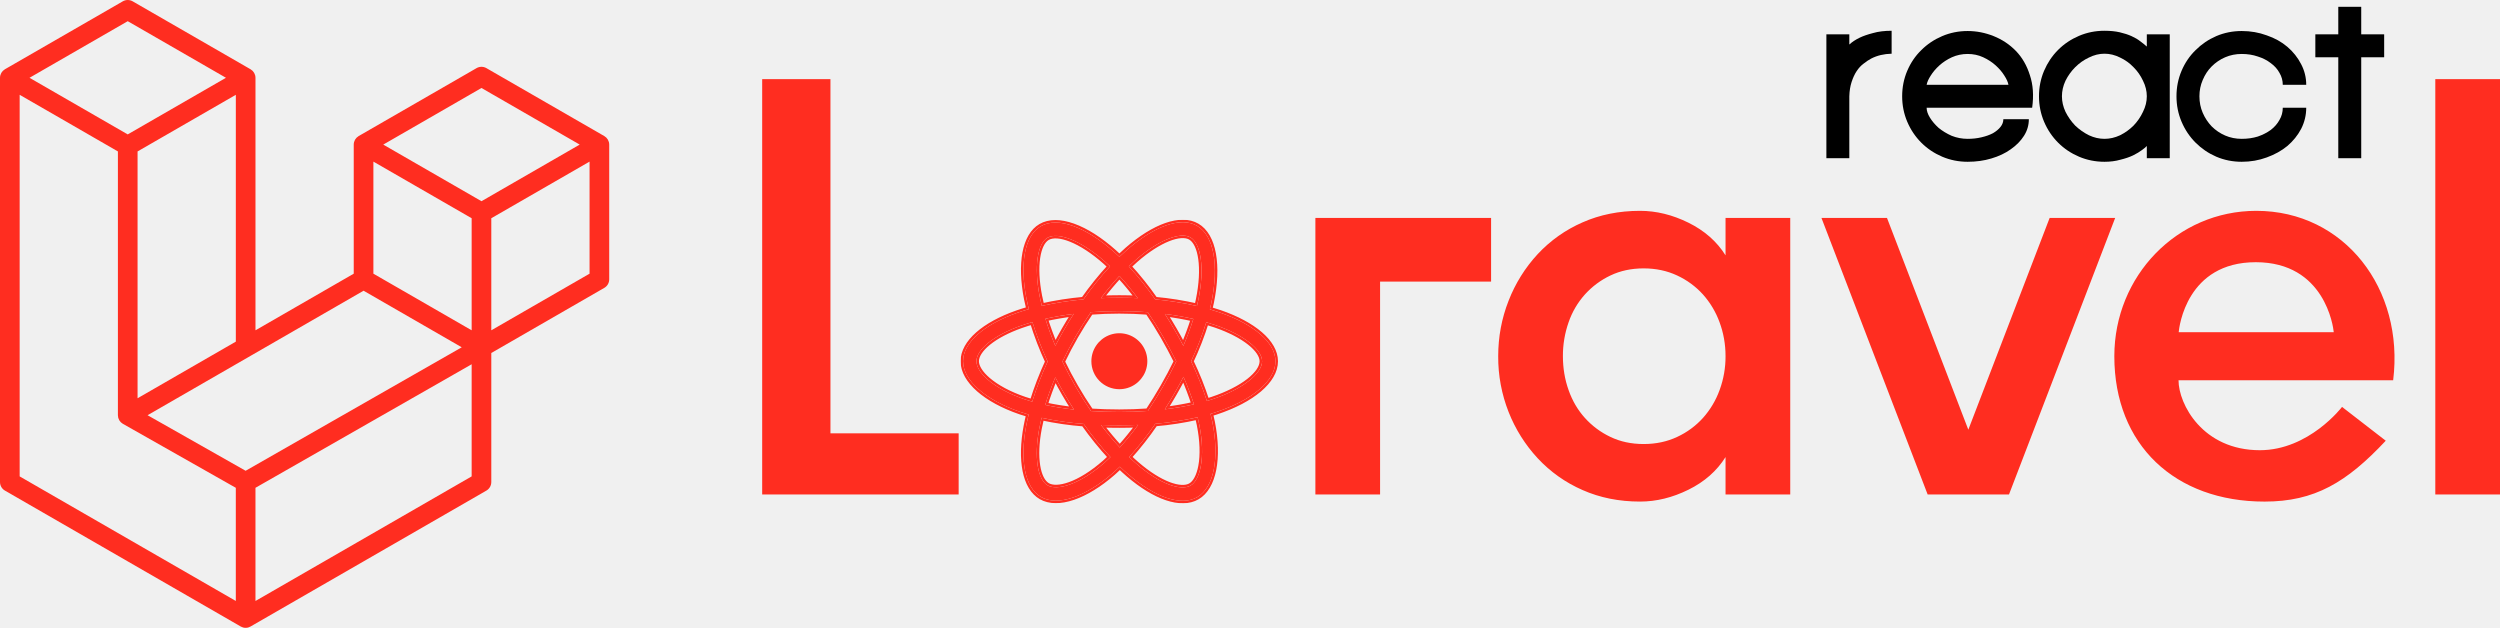
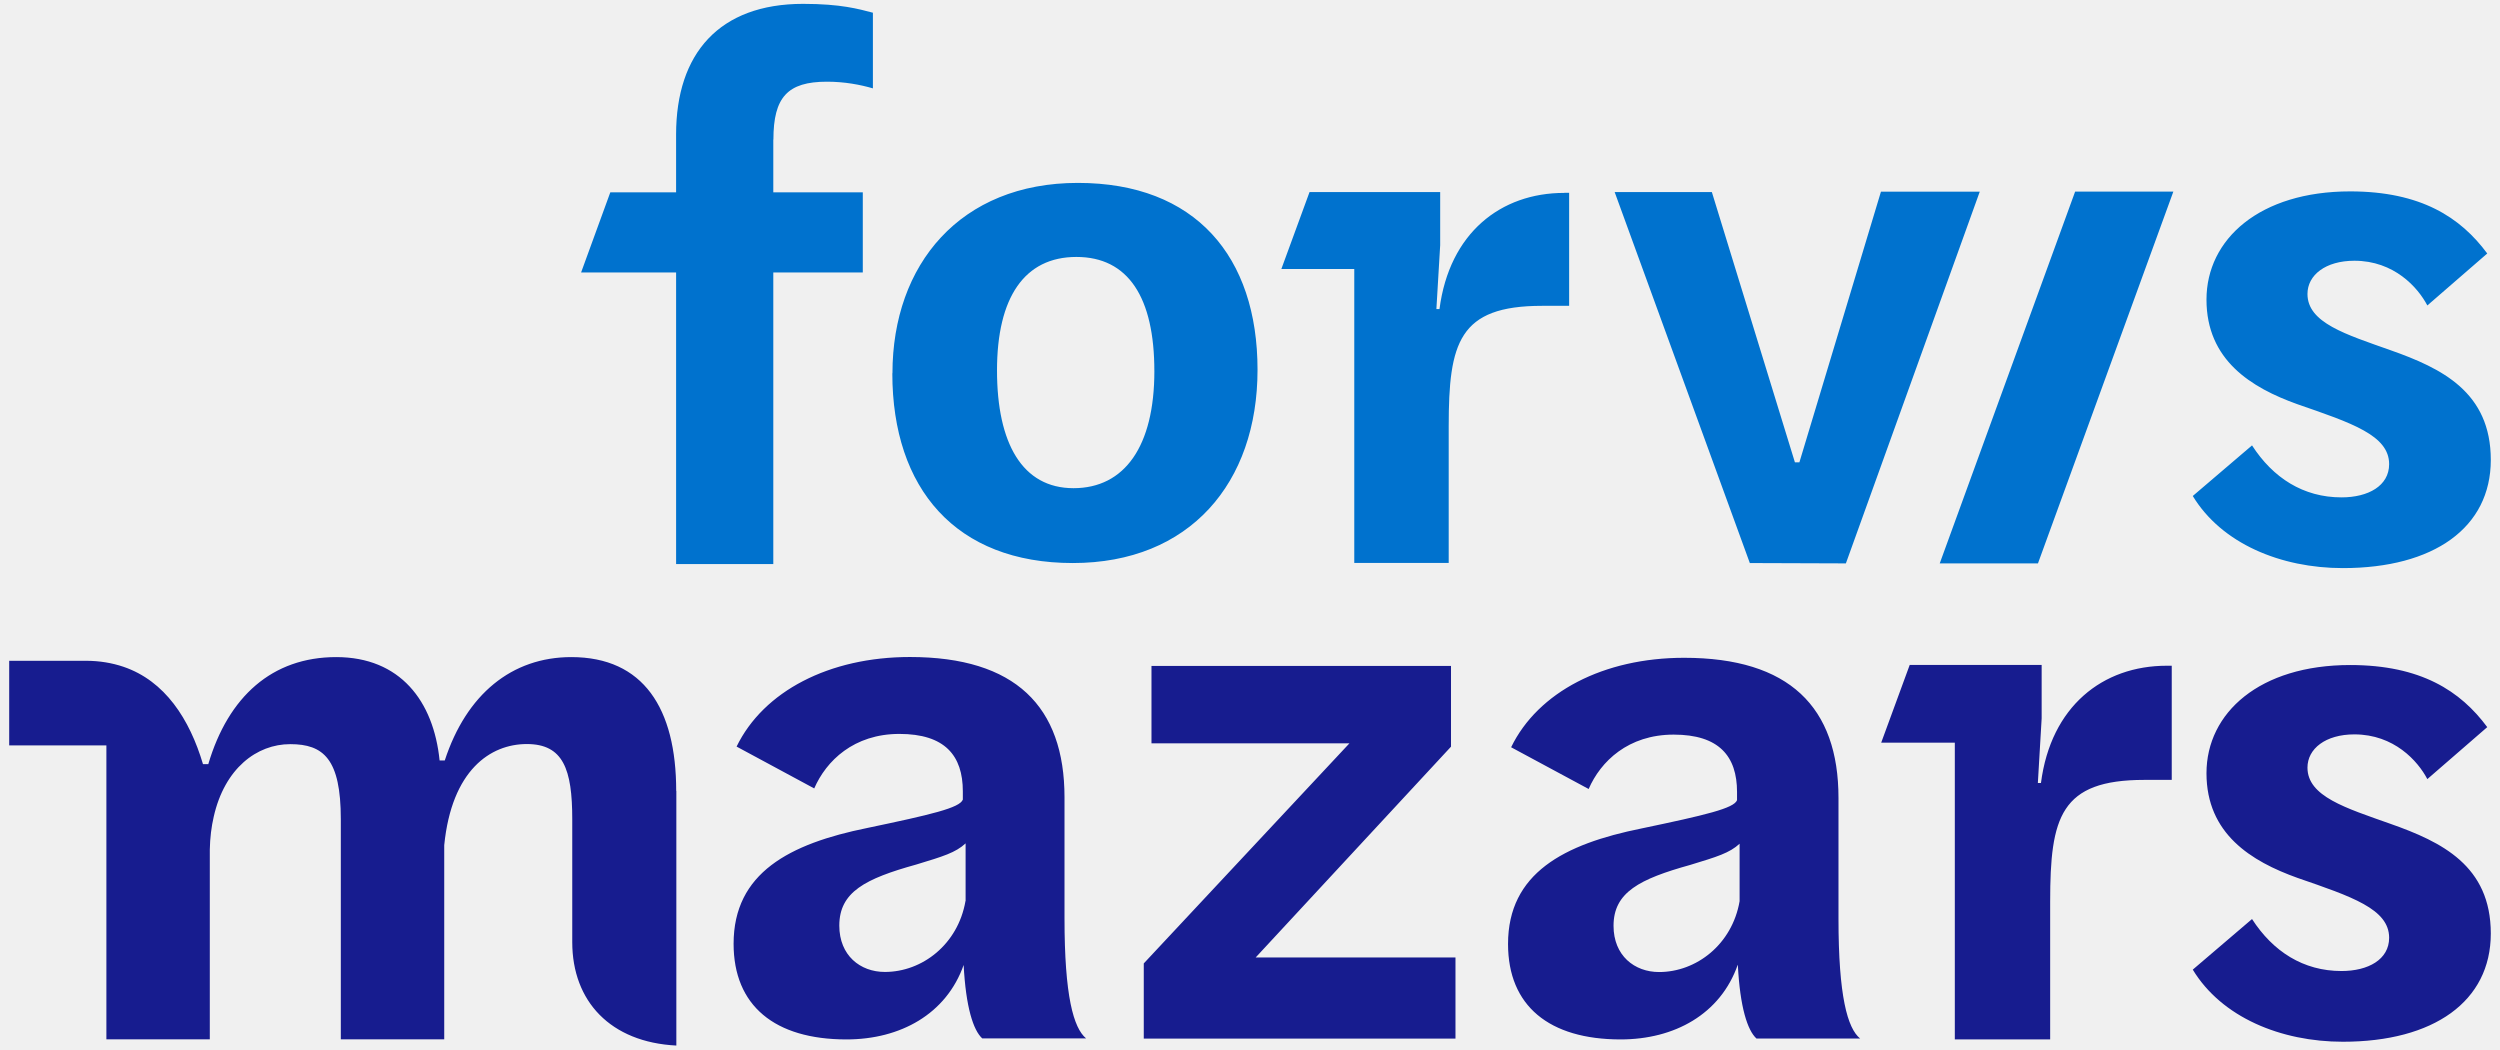
- <svg xmlns="http://www.w3.org/2000/svg" width="1991" height="500" viewBox="0 0 1991 500" fill="none">
-   <mask id="path-1-outside-1_1_7" maskUnits="userSpaceOnUse" x="765" y="175" width="253" height="226" fill="black">
-     <rect fill="white" x="765" y="175" width="253" height="226" />
-     <path d="M971.537 248.894C968.887 247.988 966.217 247.145 963.529 246.365C963.975 244.551 964.386 242.726 964.763 240.892C970.827 211.403 966.862 187.646 953.33 179.825C940.374 172.321 919.125 180.141 897.69 198.84C895.582 200.685 893.518 202.585 891.496 204.541C890.149 203.242 888.767 201.97 887.35 200.727C864.884 180.732 842.365 172.31 828.849 180.157C815.893 187.677 812.042 210.009 817.499 237.958C818.045 240.722 818.658 243.474 819.339 246.214C816.152 247.121 813.073 248.09 810.13 249.117C783.823 258.316 767 272.739 767 287.696C767 303.15 785.056 318.646 812.488 328.042C814.713 328.799 816.959 329.502 819.225 330.152C818.489 333.085 817.838 336.051 817.271 339.05C812.089 366.518 816.131 388.321 829.062 395.795C842.417 403.511 864.822 395.582 886.661 376.458C888.389 374.945 890.116 373.347 891.844 371.664C894.027 373.775 896.273 375.824 898.581 377.811C919.726 396.043 940.607 403.408 953.517 395.914C966.862 388.171 971.2 364.746 965.566 336.246C965.134 334.07 964.637 331.848 964.074 329.582C965.649 329.115 967.192 328.633 968.702 328.136C997.206 318.667 1015.78 303.358 1015.78 287.711C1015.76 272.682 998.403 258.165 971.537 248.894ZM904.681 206.873C923.043 190.854 940.208 184.531 948.033 189.05C956.362 193.865 959.601 213.279 954.367 238.741C954.021 240.399 953.648 242.053 953.247 243.701C942.289 241.208 931.177 239.449 919.985 238.435C913.577 229.204 906.553 220.417 898.959 212.133C900.818 210.33 902.722 208.576 904.671 206.873H904.681ZM840.453 300.476C842.702 304.829 845.053 309.129 847.507 313.376C850.005 317.708 852.608 321.977 855.317 326.182C847.616 325.345 839.963 324.111 832.389 322.487C834.586 315.376 837.292 307.991 840.453 300.476ZM840.453 275.429C837.343 268.074 834.711 260.84 832.55 253.853C839.65 252.262 847.216 250.962 855.104 249.977C852.461 254.102 849.918 258.288 847.475 262.534C845.033 266.781 842.687 271.079 840.437 275.429H840.453ZM846.102 287.955C849.377 281.124 852.905 274.425 856.685 267.857C860.461 261.292 864.481 254.878 868.745 248.614C876.146 248.054 883.733 247.759 891.398 247.759C899.063 247.759 906.697 248.054 914.093 248.619C918.311 254.869 922.307 261.261 926.08 267.795C929.853 274.328 933.427 280.996 936.803 287.799C933.472 294.654 929.906 301.381 926.106 307.981C922.336 314.545 918.363 320.978 914.186 327.281C906.801 327.799 899.156 328.084 891.382 328.084C883.609 328.084 876.109 327.84 868.859 327.369C864.564 321.084 860.511 314.642 856.7 308.043C852.89 301.444 849.352 294.748 846.087 287.955H846.102ZM935.305 313.303C937.81 308.957 940.215 304.553 942.519 300.093C945.678 307.255 948.467 314.576 950.874 322.025C943.21 323.751 935.462 325.074 927.661 325.99C930.293 321.813 932.842 317.584 935.305 313.303ZM942.416 275.434C940.121 271.063 937.736 266.744 935.258 262.477C932.84 258.269 930.319 254.113 927.697 250.008C935.632 251.013 943.245 252.35 950.381 253.983C948.087 261.262 945.428 268.421 942.416 275.434ZM891.502 219.747C896.677 225.401 901.563 231.314 906.143 237.461C896.347 236.994 886.545 236.994 876.736 237.461C881.572 231.066 886.521 225.131 891.502 219.747ZM834.198 189.366C842.521 184.536 860.924 191.439 880.323 208.682C881.561 209.786 882.81 210.941 884.054 212.139C876.422 220.421 869.348 229.201 862.878 238.42C851.711 239.426 840.621 241.157 829.678 243.602C829.046 241.059 828.476 238.499 827.968 235.922C823.278 211.962 826.382 193.901 834.198 189.366ZM822.065 319.89C819.992 319.299 817.945 318.658 815.924 317.967C803.796 313.821 793.779 308.411 786.901 302.518C780.744 297.237 777.624 291.966 777.624 287.696C777.624 278.621 791.13 267.043 813.654 259.191C816.483 258.207 819.337 257.307 822.215 256.491C825.561 267.242 829.612 277.759 834.343 287.976C829.555 298.333 825.454 308.994 822.065 319.89ZM879.659 368.436C870.004 376.894 860.333 382.89 851.808 385.911C844.148 388.622 838.048 388.7 834.363 386.569C826.517 382.035 823.252 364.523 827.704 341.035C828.232 338.271 828.837 335.507 829.518 332.743C840.57 335.124 851.771 336.75 863.044 337.609C869.577 346.876 876.71 355.706 884.396 364.041C882.852 365.559 881.271 367.021 879.659 368.436ZM891.797 356.402C886.76 350.955 881.732 344.927 876.83 338.449C881.594 338.636 886.445 338.729 891.382 338.729C896.451 338.729 901.468 338.62 906.412 338.397C901.849 344.643 896.971 350.652 891.797 356.402ZM956.331 371.219C954.849 379.221 951.869 384.559 948.184 386.694C940.342 391.244 923.577 385.331 905.5 369.736C903.427 367.954 901.354 366.041 899.244 364.036C906.781 355.668 913.747 346.803 920.094 337.501C931.429 336.54 942.685 334.8 953.781 332.292C954.289 334.344 954.738 336.355 955.128 338.325C957.621 350.918 957.979 362.31 956.331 371.219ZM965.349 318.024C963.991 318.475 962.591 318.911 961.171 319.336C957.692 308.535 953.483 297.983 948.572 287.753C953.299 277.659 957.343 267.26 960.679 256.626C963.224 257.367 965.696 258.145 968.075 258.969C991.096 266.908 1005.14 278.663 1005.14 287.696C1005.14 297.335 989.971 309.846 965.349 318.024Z" />
-   </mask>
-   <path d="M971.537 248.894C968.887 247.988 966.217 247.145 963.529 246.365C963.975 244.551 964.386 242.726 964.763 240.892C970.827 211.403 966.862 187.646 953.33 179.825C940.374 172.321 919.125 180.141 897.69 198.84C895.582 200.685 893.518 202.585 891.496 204.541C890.149 203.242 888.767 201.97 887.35 200.727C864.884 180.732 842.365 172.31 828.849 180.157C815.893 187.677 812.042 210.009 817.499 237.958C818.045 240.722 818.658 243.474 819.339 246.214C816.152 247.121 813.073 248.09 810.13 249.117C783.823 258.316 767 272.739 767 287.696C767 303.15 785.056 318.646 812.488 328.042C814.713 328.799 816.959 329.502 819.225 330.152C818.489 333.085 817.838 336.051 817.271 339.05C812.089 366.518 816.131 388.321 829.062 395.795C842.417 403.511 864.822 395.582 886.661 376.458C888.389 374.945 890.116 373.347 891.844 371.664C894.027 373.775 896.273 375.824 898.581 377.811C919.726 396.043 940.607 403.408 953.517 395.914C966.862 388.171 971.2 364.746 965.566 336.246C965.134 334.07 964.637 331.848 964.074 329.582C965.649 329.115 967.192 328.633 968.702 328.136C997.206 318.667 1015.78 303.358 1015.78 287.711C1015.76 272.682 998.403 258.165 971.537 248.894ZM904.681 206.873C923.043 190.854 940.208 184.531 948.033 189.05C956.362 193.865 959.601 213.279 954.367 238.741C954.021 240.399 953.648 242.053 953.247 243.701C942.289 241.208 931.177 239.449 919.985 238.435C913.577 229.204 906.553 220.417 898.959 212.133C900.818 210.33 902.722 208.576 904.671 206.873H904.681ZM840.453 300.476C842.702 304.829 845.053 309.129 847.507 313.376C850.005 317.708 852.608 321.977 855.317 326.182C847.616 325.345 839.963 324.111 832.389 322.487C834.586 315.376 837.292 307.991 840.453 300.476ZM840.453 275.429C837.343 268.074 834.711 260.84 832.55 253.853C839.65 252.262 847.216 250.962 855.104 249.977C852.461 254.102 849.918 258.288 847.475 262.534C845.033 266.781 842.687 271.079 840.437 275.429H840.453ZM846.102 287.955C849.377 281.124 852.905 274.425 856.685 267.857C860.461 261.292 864.481 254.878 868.745 248.614C876.146 248.054 883.733 247.759 891.398 247.759C899.063 247.759 906.697 248.054 914.093 248.619C918.311 254.869 922.307 261.261 926.08 267.795C929.853 274.328 933.427 280.996 936.803 287.799C933.472 294.654 929.906 301.381 926.106 307.981C922.336 314.545 918.363 320.978 914.186 327.281C906.801 327.799 899.156 328.084 891.382 328.084C883.609 328.084 876.109 327.84 868.859 327.369C864.564 321.084 860.511 314.642 856.7 308.043C852.89 301.444 849.352 294.748 846.087 287.955H846.102ZM935.305 313.303C937.81 308.957 940.215 304.553 942.519 300.093C945.678 307.255 948.467 314.576 950.874 322.025C943.21 323.751 935.462 325.074 927.661 325.99C930.293 321.813 932.842 317.584 935.305 313.303ZM942.416 275.434C940.121 271.063 937.736 266.744 935.258 262.477C932.84 258.269 930.319 254.113 927.697 250.008C935.632 251.013 943.245 252.35 950.381 253.983C948.087 261.262 945.428 268.421 942.416 275.434ZM891.502 219.747C896.677 225.401 901.563 231.314 906.143 237.461C896.347 236.994 886.545 236.994 876.736 237.461C881.572 231.066 886.521 225.131 891.502 219.747ZM834.198 189.366C842.521 184.536 860.924 191.439 880.323 208.682C881.561 209.786 882.81 210.941 884.054 212.139C876.422 220.421 869.348 229.201 862.878 238.42C851.711 239.426 840.621 241.157 829.678 243.602C829.046 241.059 828.476 238.499 827.968 235.922C823.278 211.962 826.382 193.901 834.198 189.366ZM822.065 319.89C819.992 319.299 817.945 318.658 815.924 317.967C803.796 313.821 793.779 308.411 786.901 302.518C780.744 297.237 777.624 291.966 777.624 287.696C777.624 278.621 791.13 267.043 813.654 259.191C816.483 258.207 819.337 257.307 822.215 256.491C825.561 267.242 829.612 277.759 834.343 287.976C829.555 298.333 825.454 308.994 822.065 319.89ZM879.659 368.436C870.004 376.894 860.333 382.89 851.808 385.911C844.148 388.622 838.048 388.7 834.363 386.569C826.517 382.035 823.252 364.523 827.704 341.035C828.232 338.271 828.837 335.507 829.518 332.743C840.57 335.124 851.771 336.75 863.044 337.609C869.577 346.876 876.71 355.706 884.396 364.041C882.852 365.559 881.271 367.021 879.659 368.436ZM891.797 356.402C886.76 350.955 881.732 344.927 876.83 338.449C881.594 338.636 886.445 338.729 891.382 338.729C896.451 338.729 901.468 338.62 906.412 338.397C901.849 344.643 896.971 350.652 891.797 356.402ZM956.331 371.219C954.849 379.221 951.869 384.559 948.184 386.694C940.342 391.244 923.577 385.331 905.5 369.736C903.427 367.954 901.354 366.041 899.244 364.036C906.781 355.668 913.747 346.803 920.094 337.501C931.429 336.54 942.685 334.8 953.781 332.292C954.289 334.344 954.738 336.355 955.128 338.325C957.621 350.918 957.979 362.31 956.331 371.219ZM965.349 318.024C963.991 318.475 962.591 318.911 961.171 319.336C957.692 308.535 953.483 297.983 948.572 287.753C953.299 277.659 957.343 267.26 960.679 256.626C963.224 257.367 965.696 258.145 968.075 258.969C991.096 266.908 1005.14 278.663 1005.14 287.696C1005.14 297.335 989.971 309.846 965.349 318.024Z" fill="#FF2D20" />
-   <path d="M971.537 248.894C968.887 247.988 966.217 247.145 963.529 246.365C963.975 244.551 964.386 242.726 964.763 240.892C970.827 211.403 966.862 187.646 953.33 179.825C940.374 172.321 919.125 180.141 897.69 198.84C895.582 200.685 893.518 202.585 891.496 204.541C890.149 203.242 888.767 201.97 887.35 200.727C864.884 180.732 842.365 172.31 828.849 180.157C815.893 187.677 812.042 210.009 817.499 237.958C818.045 240.722 818.658 243.474 819.339 246.214C816.152 247.121 813.073 248.09 810.13 249.117C783.823 258.316 767 272.739 767 287.696C767 303.15 785.056 318.646 812.488 328.042C814.713 328.799 816.959 329.502 819.225 330.152C818.489 333.085 817.838 336.051 817.271 339.05C812.089 366.518 816.131 388.321 829.062 395.795C842.417 403.511 864.822 395.582 886.661 376.458C888.389 374.945 890.116 373.347 891.844 371.664C894.027 373.775 896.273 375.824 898.581 377.811C919.726 396.043 940.607 403.408 953.517 395.914C966.862 388.171 971.2 364.746 965.566 336.246C965.134 334.07 964.637 331.848 964.074 329.582C965.649 329.115 967.192 328.633 968.702 328.136C997.206 318.667 1015.78 303.358 1015.78 287.711C1015.76 272.682 998.403 258.165 971.537 248.894ZM904.681 206.873C923.043 190.854 940.208 184.531 948.033 189.05C956.362 193.865 959.601 213.279 954.367 238.741C954.021 240.399 953.648 242.053 953.247 243.701C942.289 241.208 931.177 239.449 919.985 238.435C913.577 229.204 906.553 220.417 898.959 212.133C900.818 210.33 902.722 208.576 904.671 206.873H904.681ZM840.453 300.476C842.702 304.829 845.053 309.129 847.507 313.376C850.005 317.708 852.608 321.977 855.317 326.182C847.616 325.345 839.963 324.111 832.389 322.487C834.586 315.376 837.292 307.991 840.453 300.476ZM840.453 275.429C837.343 268.074 834.711 260.84 832.55 253.853C839.65 252.262 847.216 250.962 855.104 249.977C852.461 254.102 849.918 258.288 847.475 262.534C845.033 266.781 842.687 271.079 840.437 275.429H840.453ZM846.102 287.955C849.377 281.124 852.905 274.425 856.685 267.857C860.461 261.292 864.481 254.878 868.745 248.614C876.146 248.054 883.733 247.759 891.398 247.759C899.063 247.759 906.697 248.054 914.093 248.619C918.311 254.869 922.307 261.261 926.08 267.795C929.853 274.328 933.427 280.996 936.803 287.799C933.472 294.654 929.906 301.381 926.106 307.981C922.336 314.545 918.363 320.978 914.186 327.281C906.801 327.799 899.156 328.084 891.382 328.084C883.609 328.084 876.109 327.84 868.859 327.369C864.564 321.084 860.511 314.642 856.7 308.043C852.89 301.444 849.352 294.748 846.087 287.955H846.102ZM935.305 313.303C937.81 308.957 940.215 304.553 942.519 300.093C945.678 307.255 948.467 314.576 950.874 322.025C943.21 323.751 935.462 325.074 927.661 325.99C930.293 321.813 932.842 317.584 935.305 313.303ZM942.416 275.434C940.121 271.063 937.736 266.744 935.258 262.477C932.84 258.269 930.319 254.113 927.697 250.008C935.632 251.013 943.245 252.35 950.381 253.983C948.087 261.262 945.428 268.421 942.416 275.434ZM891.502 219.747C896.677 225.401 901.563 231.314 906.143 237.461C896.347 236.994 886.545 236.994 876.736 237.461C881.572 231.066 886.521 225.131 891.502 219.747ZM834.198 189.366C842.521 184.536 860.924 191.439 880.323 208.682C881.561 209.786 882.81 210.941 884.054 212.139C876.422 220.421 869.348 229.201 862.878 238.42C851.711 239.426 840.621 241.157 829.678 243.602C829.046 241.059 828.476 238.499 827.968 235.922C823.278 211.962 826.382 193.901 834.198 189.366ZM822.065 319.89C819.992 319.299 817.945 318.658 815.924 317.967C803.796 313.821 793.779 308.411 786.901 302.518C780.744 297.237 777.624 291.966 777.624 287.696C777.624 278.621 791.13 267.043 813.654 259.191C816.483 258.207 819.337 257.307 822.215 256.491C825.561 267.242 829.612 277.759 834.343 287.976C829.555 298.333 825.454 308.994 822.065 319.89ZM879.659 368.436C870.004 376.894 860.333 382.89 851.808 385.911C844.148 388.622 838.048 388.7 834.363 386.569C826.517 382.035 823.252 364.523 827.704 341.035C828.232 338.271 828.837 335.507 829.518 332.743C840.57 335.124 851.771 336.75 863.044 337.609C869.577 346.876 876.71 355.706 884.396 364.041C882.852 365.559 881.271 367.021 879.659 368.436ZM891.797 356.402C886.76 350.955 881.732 344.927 876.83 338.449C881.594 338.636 886.445 338.729 891.382 338.729C896.451 338.729 901.468 338.62 906.412 338.397C901.849 344.643 896.971 350.652 891.797 356.402ZM956.331 371.219C954.849 379.221 951.869 384.559 948.184 386.694C940.342 391.244 923.577 385.331 905.5 369.736C903.427 367.954 901.354 366.041 899.244 364.036C906.781 355.668 913.747 346.803 920.094 337.501C931.429 336.54 942.685 334.8 953.781 332.292C954.289 334.344 954.738 336.355 955.128 338.325C957.621 350.918 957.979 362.31 956.331 371.219ZM965.349 318.024C963.991 318.475 962.591 318.911 961.171 319.336C957.692 308.535 953.483 297.983 948.572 287.753C953.299 277.659 957.343 267.26 960.679 256.626C963.224 257.367 965.696 258.145 968.075 258.969C991.096 266.908 1005.14 278.663 1005.14 287.696C1005.14 297.335 989.971 309.846 965.349 318.024Z" stroke="#FF2D20" stroke-width="4" mask="url(#path-1-outside-1_1_7)" />
-   <path d="M891.382 309.96C895.793 309.974 900.109 308.679 903.783 306.24C907.457 303.8 910.325 300.324 912.023 296.253C913.721 292.182 914.172 287.699 913.321 283.372C912.469 279.044 910.352 275.066 907.239 271.943C904.125 268.819 900.154 266.689 895.829 265.823C891.504 264.957 887.02 265.394 882.944 267.079C878.867 268.764 875.383 271.62 872.931 275.286C870.479 278.953 869.17 283.264 869.17 287.675C869.164 290.597 869.733 293.492 870.847 296.193C871.96 298.895 873.595 301.351 875.658 303.421C877.72 305.49 880.171 307.133 882.869 308.255C885.567 309.377 888.46 309.957 891.382 309.96Z" fill="#FF2D20" />
-   <path fill-rule="evenodd" clip-rule="evenodd" d="M484.904 113.113C485.084 113.78 485.176 114.467 485.178 115.157V222.481C485.178 223.859 484.815 225.212 484.125 226.404C483.435 227.596 482.443 228.584 481.25 229.27L391.267 281.132V383.926C391.267 386.724 389.782 389.306 387.359 390.715L199.527 498.958C199.097 499.202 198.628 499.359 198.159 499.525C197.984 499.584 197.817 499.691 197.632 499.74C196.319 500.087 194.939 500.087 193.626 499.74C193.411 499.682 193.215 499.564 193.01 499.486C192.58 499.33 192.131 499.193 191.72 498.958L3.928 390.715C2.735 390.029 1.744 389.04 1.054 387.848C0.365 386.656 0.001 385.304 0 383.926L0 61.955C0 61.251 0.098 60.566 0.274 59.901C0.332 59.676 0.469 59.471 0.547 59.246C0.694 58.835 0.831 58.414 1.046 58.033C1.192 57.779 1.407 57.573 1.583 57.338C1.808 57.025 2.013 56.703 2.277 56.429C2.501 56.204 2.795 56.038 3.049 55.842C3.332 55.607 3.586 55.353 3.908 55.167L97.819 1.045C99.008 0.36 100.356 0 101.728 0C103.099 0 104.447 0.36 105.636 1.045L199.537 55.167H199.557C199.869 55.363 200.133 55.607 200.417 55.832C200.671 56.028 200.954 56.204 201.179 56.419C201.452 56.703 201.648 57.025 201.882 57.338C202.048 57.573 202.273 57.779 202.41 58.033C202.635 58.424 202.762 58.835 202.918 59.246C202.996 59.471 203.133 59.676 203.192 59.911C203.371 60.578 203.463 61.265 203.465 61.955V263.055L281.713 217.952V115.148C281.713 114.463 281.81 113.768 281.986 113.113C282.055 112.878 282.182 112.673 282.26 112.448C282.416 112.037 282.553 111.617 282.768 111.235C282.915 110.981 283.13 110.775 283.296 110.541C283.53 110.228 283.726 109.905 283.999 109.631C284.224 109.406 284.507 109.24 284.761 109.044C285.054 108.809 285.309 108.555 285.621 108.369L379.542 54.248C380.73 53.562 382.078 53.201 383.45 53.201C384.822 53.201 386.17 53.562 387.359 54.248L481.26 108.369C481.592 108.565 481.846 108.809 482.139 109.034C482.383 109.23 482.667 109.406 482.891 109.621C483.165 109.905 483.36 110.228 483.595 110.541C483.771 110.775 483.986 110.981 484.123 111.235C484.347 111.617 484.474 112.037 484.631 112.448C484.719 112.673 484.846 112.878 484.904 113.113ZM469.524 217.952V128.705L436.664 147.642L391.267 173.808V263.055L469.534 217.952H469.524ZM375.623 379.397V290.091L330.969 315.621L203.455 388.475V478.622L375.623 379.397ZM15.653 75.503V379.397L187.802 478.612V388.485L97.868 337.532L97.839 337.513L97.8 337.493C97.497 337.317 97.243 337.063 96.959 336.847C96.715 336.652 96.432 336.495 96.217 336.28L96.197 336.251C95.943 336.006 95.767 335.703 95.552 335.429C95.357 335.165 95.122 334.94 94.966 334.666L94.956 334.637C94.78 334.343 94.673 333.991 94.546 333.659C94.419 333.365 94.253 333.091 94.175 332.778C94.077 332.407 94.057 332.006 94.018 331.624C93.979 331.331 93.901 331.037 93.901 330.744V120.606L48.514 94.43L15.653 75.503ZM101.737 16.872L23.5 61.955L101.718 107.039L179.946 61.946L101.718 16.872H101.737ZM142.425 298.23L187.812 272.074V75.503L154.951 94.44L109.554 120.606V317.177L142.425 298.23ZM383.45 70.074L305.222 115.157L383.45 160.241L461.668 115.148L383.45 70.074ZM375.623 173.808L330.227 147.642L297.366 128.705V217.952L342.753 244.108L375.623 263.055V173.808ZM195.619 374.927L310.362 309.351L367.719 276.583L289.549 231.529L199.547 283.401L117.518 330.675L195.619 374.927Z" fill="#FF2D20" />
-   <path fill-rule="evenodd" clip-rule="evenodd" d="M661.371 63V345.115H763.474V393.787H607V63H661.371ZM1047.57 393.787V173.576H1187.5V224.268H1099.09V393.811H1047.57V393.787ZM1374.22 203.347V173.576H1425.75V393.799H1374.22V364.016C1367.29 375.045 1357.45 383.712 1344.68 390.004C1331.92 396.308 1319.08 399.454 1306.15 399.454C1289.45 399.454 1274.17 396.394 1260.3 390.249C1246.79 384.36 1234.64 375.751 1224.61 364.958C1214.66 354.224 1206.81 341.728 1201.45 328.112C1195.88 313.965 1193.07 298.88 1193.17 283.675C1193.17 268.251 1195.93 253.513 1201.45 239.484C1206.77 225.777 1214.62 213.193 1224.6 202.393C1234.64 191.605 1246.79 183 1260.3 177.114C1274.17 170.969 1289.45 167.909 1306.15 167.909C1319.07 167.909 1331.92 171.055 1344.68 177.359C1357.45 183.663 1367.29 192.318 1374.22 203.347ZM1369.5 310.619C1372.67 301.995 1374.27 292.875 1374.22 283.688C1374.22 274.225 1372.63 265.252 1369.5 256.757C1366.54 248.576 1362.06 241.035 1356.27 234.538C1350.5 228.166 1343.5 223.021 1335.7 219.408C1327.67 215.638 1318.75 213.74 1308.99 213.74C1299.22 213.74 1290.39 215.638 1282.52 219.408C1274.81 223.064 1267.9 228.206 1262.19 234.538C1256.42 241.001 1252 248.551 1249.2 256.744C1246.17 265.399 1244.65 274.508 1244.7 283.675C1244.7 293.126 1246.18 302.111 1249.2 310.606C1252.18 319.126 1256.52 326.52 1262.19 332.824C1267.9 339.159 1274.81 344.302 1282.52 347.955C1290.39 351.737 1299.22 353.623 1308.99 353.623C1318.75 353.623 1327.67 351.737 1335.7 347.955C1343.51 344.346 1350.5 339.2 1356.27 332.824C1362.06 326.332 1366.54 318.795 1369.5 310.619ZM1632.33 173.576H1684.52L1599.96 393.799H1535.18L1450.61 173.576H1502.8L1567.57 342.214L1632.33 173.576ZM1796.91 167.909C1867.06 167.909 1914.91 230.07 1905.92 302.821H1734.98C1734.98 321.819 1754.17 358.544 1799.74 358.544C1838.92 358.544 1865.19 324.084 1865.2 324.06L1900.01 350.991C1868.89 384.202 1843.4 399.467 1803.49 399.467C1732.19 399.467 1683.85 354.369 1683.85 283.688C1683.85 219.751 1733.82 167.909 1796.91 167.909ZM1735.11 264.542H1858.6C1858.22 260.307 1851.52 208.819 1796.49 208.819C1741.45 208.819 1735.51 260.307 1735.11 264.542ZM1939.47 393.787V63H1991V393.787H1939.47Z" fill="#FF2D20" />
-   <path d="M1472.8 35.462C1474.96 33.432 1477.74 31.605 1481.12 29.981C1483.96 28.628 1487.48 27.41 1491.68 26.327C1495.87 25.109 1500.81 24.5 1506.49 24.5V42.77C1500.4 42.905 1494.99 44.191 1490.25 46.627C1488.22 47.71 1486.19 49.063 1484.16 50.687C1482.13 52.176 1480.31 54.138 1478.68 56.574C1477.06 59.01 1475.71 61.92 1474.62 65.303C1473.54 68.551 1472.93 72.34 1472.8 76.671V126H1454.53V27.342H1472.8V35.462Z" fill="black" />
-   <path d="M1615.77 94.941C1615.77 99.678 1614.49 104.076 1611.91 108.136C1609.34 112.196 1605.82 115.782 1601.36 118.895C1597.03 122.008 1591.89 124.444 1585.93 126.203C1580.11 127.962 1573.82 128.842 1567.05 128.842C1559.88 128.842 1553.11 127.489 1546.75 124.782C1540.39 122.075 1534.84 118.354 1530.11 113.617C1525.37 108.88 1521.65 103.332 1518.94 96.971C1516.23 90.61 1514.88 83.844 1514.88 76.671C1514.88 69.498 1516.23 62.732 1518.94 56.371C1521.65 50.01 1525.37 44.529 1530.11 39.928C1534.84 35.191 1540.39 31.47 1546.75 28.763C1553.11 26.056 1559.88 24.703 1567.05 24.703C1574.09 24.703 1580.99 26.056 1587.76 28.763C1594.52 31.47 1600.41 35.394 1605.42 40.537C1610.43 45.68 1614.15 52.108 1616.58 59.822C1619.15 67.401 1619.76 76.062 1618.41 85.806H1534.37C1534.37 88.242 1535.25 90.881 1537.01 93.723C1538.77 96.565 1541.07 99.272 1543.91 101.843C1546.89 104.279 1550.34 106.377 1554.26 108.136C1558.32 109.76 1562.59 110.572 1567.05 110.572C1570.98 110.572 1574.63 110.166 1578.01 109.354C1581.53 108.542 1584.58 107.459 1587.15 106.106C1589.72 104.617 1591.75 102.926 1593.24 101.031C1594.73 99.136 1595.47 97.106 1595.47 94.941H1615.77ZM1599.53 67.536C1599.13 65.371 1598.04 62.935 1596.28 60.228C1594.52 57.386 1592.22 54.679 1589.38 52.108C1586.54 49.537 1583.22 47.371 1579.43 45.612C1575.65 43.853 1571.52 42.973 1567.05 42.973C1562.59 42.973 1558.39 43.853 1554.47 45.612C1550.68 47.371 1547.36 49.537 1544.52 52.108C1541.68 54.679 1539.38 57.386 1537.62 60.228C1535.86 62.935 1534.77 65.371 1534.37 67.536H1599.53Z" fill="black" />
-   <path d="M1709.72 126V116.256C1709.04 117.068 1707.76 118.151 1705.86 119.504C1704.1 120.857 1701.74 122.278 1698.76 123.767C1695.92 125.12 1692.53 126.271 1688.61 127.218C1684.82 128.301 1680.62 128.842 1676.02 128.842C1668.85 128.842 1662.08 127.489 1655.72 124.782C1649.36 122.075 1643.81 118.354 1639.08 113.617C1634.34 108.88 1630.62 103.332 1627.91 96.971C1625.21 90.61 1623.85 83.844 1623.85 76.671C1623.85 69.498 1625.21 62.732 1627.91 56.371C1630.62 50.01 1634.34 44.462 1639.08 39.725C1643.81 34.988 1649.36 31.267 1655.72 28.56C1662.08 25.853 1668.85 24.5 1676.02 24.5C1680.62 24.5 1684.68 24.906 1688.2 25.718C1691.72 26.53 1694.83 27.545 1697.54 28.763C1700.25 29.981 1702.55 31.334 1704.44 32.823C1706.47 34.312 1708.23 35.733 1709.72 37.086V27.342H1727.99V126H1709.72ZM1642.12 76.671C1642.12 80.866 1643.07 84.994 1644.96 89.054C1646.99 93.114 1649.57 96.768 1652.68 100.016C1655.93 103.129 1659.58 105.7 1663.64 107.73C1667.7 109.625 1671.83 110.572 1676.02 110.572C1680.22 110.572 1684.35 109.625 1688.41 107.73C1692.47 105.7 1696.05 103.129 1699.16 100.016C1702.28 96.768 1704.78 93.114 1706.68 89.054C1708.71 84.994 1709.72 80.866 1709.72 76.671C1709.72 72.476 1708.71 68.348 1706.68 64.288C1704.78 60.228 1702.28 56.642 1699.16 53.529C1696.05 50.281 1692.47 47.71 1688.41 45.815C1684.35 43.785 1680.22 42.77 1676.02 42.77C1671.83 42.77 1667.7 43.785 1663.64 45.815C1659.58 47.71 1655.93 50.281 1652.68 53.529C1649.57 56.642 1646.99 60.228 1644.96 64.288C1643.07 68.348 1642.12 72.476 1642.12 76.671Z" fill="black" />
-   <path d="M1836.68 85.806C1836.68 91.761 1835.32 97.377 1832.62 102.655C1829.91 107.798 1826.25 112.331 1821.65 116.256C1817.05 120.045 1811.57 123.09 1805.21 125.391C1798.98 127.692 1792.35 128.842 1785.32 128.842C1778.14 128.842 1771.38 127.489 1765.02 124.782C1758.79 122.075 1753.31 118.354 1748.57 113.617C1743.84 108.88 1740.11 103.332 1737.41 96.971C1734.7 90.61 1733.35 83.844 1733.35 76.671C1733.35 69.498 1734.7 62.732 1737.41 56.371C1740.11 50.01 1743.84 44.529 1748.57 39.928C1753.31 35.191 1758.79 31.47 1765.02 28.763C1771.38 26.056 1778.14 24.703 1785.32 24.703C1792.35 24.703 1798.98 25.853 1805.21 28.154C1811.57 30.319 1817.05 33.364 1821.65 37.289C1826.25 41.214 1829.91 45.815 1832.62 51.093C1835.32 56.236 1836.68 61.717 1836.68 67.536H1818C1818 64.153 1817.12 60.972 1815.36 57.995C1813.74 55.018 1811.44 52.446 1808.46 50.281C1805.48 47.98 1802.03 46.221 1798.11 45.003C1794.18 43.65 1789.92 42.973 1785.32 42.973C1780.58 42.973 1776.18 43.853 1772.12 45.612C1768.06 47.371 1764.47 49.807 1761.36 52.92C1758.38 55.897 1756.02 59.484 1754.26 63.679C1752.5 67.739 1751.62 72.07 1751.62 76.671C1751.62 81.408 1752.5 85.806 1754.26 89.866C1756.02 93.926 1758.38 97.512 1761.36 100.625C1764.47 103.738 1768.06 106.174 1772.12 107.933C1776.18 109.692 1780.58 110.572 1785.32 110.572C1789.92 110.572 1794.18 109.963 1798.11 108.745C1802.03 107.392 1805.48 105.632 1808.46 103.467C1811.44 101.166 1813.74 98.527 1815.36 95.55C1817.12 92.573 1818 89.325 1818 85.806H1836.68Z" fill="black" />
-   <path d="M1862.21 126V45.612H1843.94V27.342H1862.21V5.418H1880.48V27.342H1898.75V45.612H1880.48V126H1862.21Z" fill="black" />
+ <svg xmlns="http://www.w3.org/2000/svg" viewBox="0 0 162 68" width="162" height="68">
+   <path d="M0,0h162v68H0V0Z" fill="none" />
+   <path d="M43.818,51.253c0-5.35-2.124-8.673-6.798-8.673-3.853,0-6.798,2.407-8.199,6.699h-.335c-.388-3.852-2.557-6.699-6.701-6.699s-6.991,2.556-8.288,6.937h-.343c-.865-2.913-2.46-5.395-5.158-6.311-.73-.246-1.535-.387-2.43-.387H.596v5.484h6.298v19.045h6.701v-12.287c.015-.782.104-1.49.253-2.131.708-3.144,2.795-4.709,4.957-4.709s3.28.961,3.28,4.866v14.262h6.701v-12.578c.484-4.866,2.989-6.557,5.352-6.557s2.944,1.639,2.944,4.866v7.973c0,3.83,2.475,6.483,6.745,6.699v-16.504l-.007.007ZM81.369,62.042l12.656-13.658v-5.231h-19.409v5.015h12.827l-13.327,14.262v4.873h20.199v-5.261h-12.947,0ZM112.726,58.399v-3.726c-.656.604-1.453.842-3.19,1.371-3.287.916-4.979,1.773-4.979,3.949,0,1.93,1.357,2.995,2.952,2.995,2.415,0,4.733-1.788,5.217-4.59M112.606,62.519c-1.125,3.204-4.107,4.836-7.588,4.836-4.636,0-7.297-2.176-7.297-6.184,0-4.59,3.622-6.475,8.653-7.488,4.159-.872,5.993-1.304,6.186-1.833v-.529c0-2.317-1.163-3.718-4.107-3.718s-4.733,1.736-5.508,3.524l-5.024-2.705c1.737-3.577,5.993-5.797,11.21-5.797,6.812,0,10.003,3.189,10.003,9.083v7.824c0,5.022.581,7.094,1.401,7.764h-6.716c-.581-.529-1.066-2.019-1.207-4.769M140.408,43.139c-4.152,0-7.513,2.63-8.154,7.6h-.201l.246-4.188v-3.465h-8.549l-1.848,5.037h4.77v19.231h6.179v-8.941c0-5.462.656-7.876,6.104-7.876h1.774v-7.399h-.32ZM62.571,58.384v-3.733c-.656.604-1.453.842-3.198,1.371-3.294.916-4.986,1.773-4.986,3.957,0,1.937,1.357,3.003,2.952,3.003,2.422,0,4.74-1.788,5.225-4.597M62.452,62.512c-1.125,3.204-4.114,4.843-7.603,4.843-4.644,0-7.312-2.183-7.312-6.199,0-4.597,3.63-6.483,8.661-7.503,4.159-.872,6-1.304,6.194-1.84v-.529c0-2.325-1.163-3.726-4.114-3.726s-4.74,1.744-5.516,3.532l-5.031-2.712c1.744-3.584,6-5.804,11.232-5.804,6.827,0,10.017,3.197,10.017,9.098v7.839c0,5.03.581,7.101,1.401,7.779h-6.73c-.581-.529-1.066-2.019-1.207-4.776M142.1,62.825l3.831-3.271c1.357,2.101,3.317,3.368,5.799,3.368,1.729,0,3.086-.745,3.086-2.153,0-1.87-2.43-2.668-5.94-3.882-2.996-1.073-5.896-2.854-5.896-6.781s3.458-7.012,9.309-7.012c4.584,0,7.155,1.684,8.885,4.024l-3.883,3.368c-.611-1.17-2.154-2.898-4.726-2.898-1.871,0-3.041.931-3.041,2.153,0,1.87,2.482,2.615,5.381,3.644,3.317,1.17,6.499,2.712,6.499,7.108s-3.697,7.012-9.585,7.012c-4.025,0-7.856-1.587-9.727-4.672" fill="#171c8f" />
+   <path d="M50.117,9.042c0-2.742.917-3.748,3.466-3.748,1.155,0,2.162.194,2.981.432V.824c-.917-.238-2.065-.574-4.524-.574-5.434,0-8.229,3.219-8.229,8.465v3.748h-4.263l-1.893,5.193h6.157v18.896h6.298v-18.896h5.799v-5.193h-5.799v-3.413l.007-.007ZM74.802,24.049c0-4.769-1.684-7.399-5.053-7.399s-5.143,2.63-5.143,7.354,1.64,7.63,4.957,7.63,5.24-2.72,5.24-7.585M57.831,24.191c0-7.056,4.398-12.339,12.015-12.339s11.642,4.769,11.642,12.108-4.398,12.525-11.97,12.525-11.695-4.813-11.695-12.294M104.631,12.448h6.298l5.381,17.51h.291l5.285-17.54h6.403l-8.676,24.09-6.224-.022-8.758-24.037h0ZM101.359,12.5c-4.114,0-7.439,2.6-8.08,7.526h-.201l.246-4.143v-3.435h-8.467l-1.826,4.985h4.726v19.045h6.119v-8.859c0-5.41.648-7.801,6.045-7.801h1.759v-7.324h-.313l-.007.007ZM125.695,36.507h6.365l8.773-24.09h-6.365l-8.773,24.09ZM142.1,32.133l3.831-3.271c1.357,2.101,3.317,3.368,5.799,3.368,1.729,0,3.086-.745,3.086-2.153,0-1.87-2.43-2.668-5.94-3.882-2.996-1.073-5.896-2.854-5.896-6.781s3.458-7.012,9.309-7.012c4.584,0,7.155,1.684,8.885,4.024l-3.883,3.368c-.611-1.17-2.154-2.898-4.726-2.898-1.871,0-3.041.931-3.041,2.153,0,1.87,2.482,2.615,5.381,3.644,3.317,1.17,6.499,2.712,6.499,7.108s-3.697,7.012-9.585,7.012c-4.025,0-7.856-1.587-9.727-4.672" fill="#0072ce" />
</svg>
